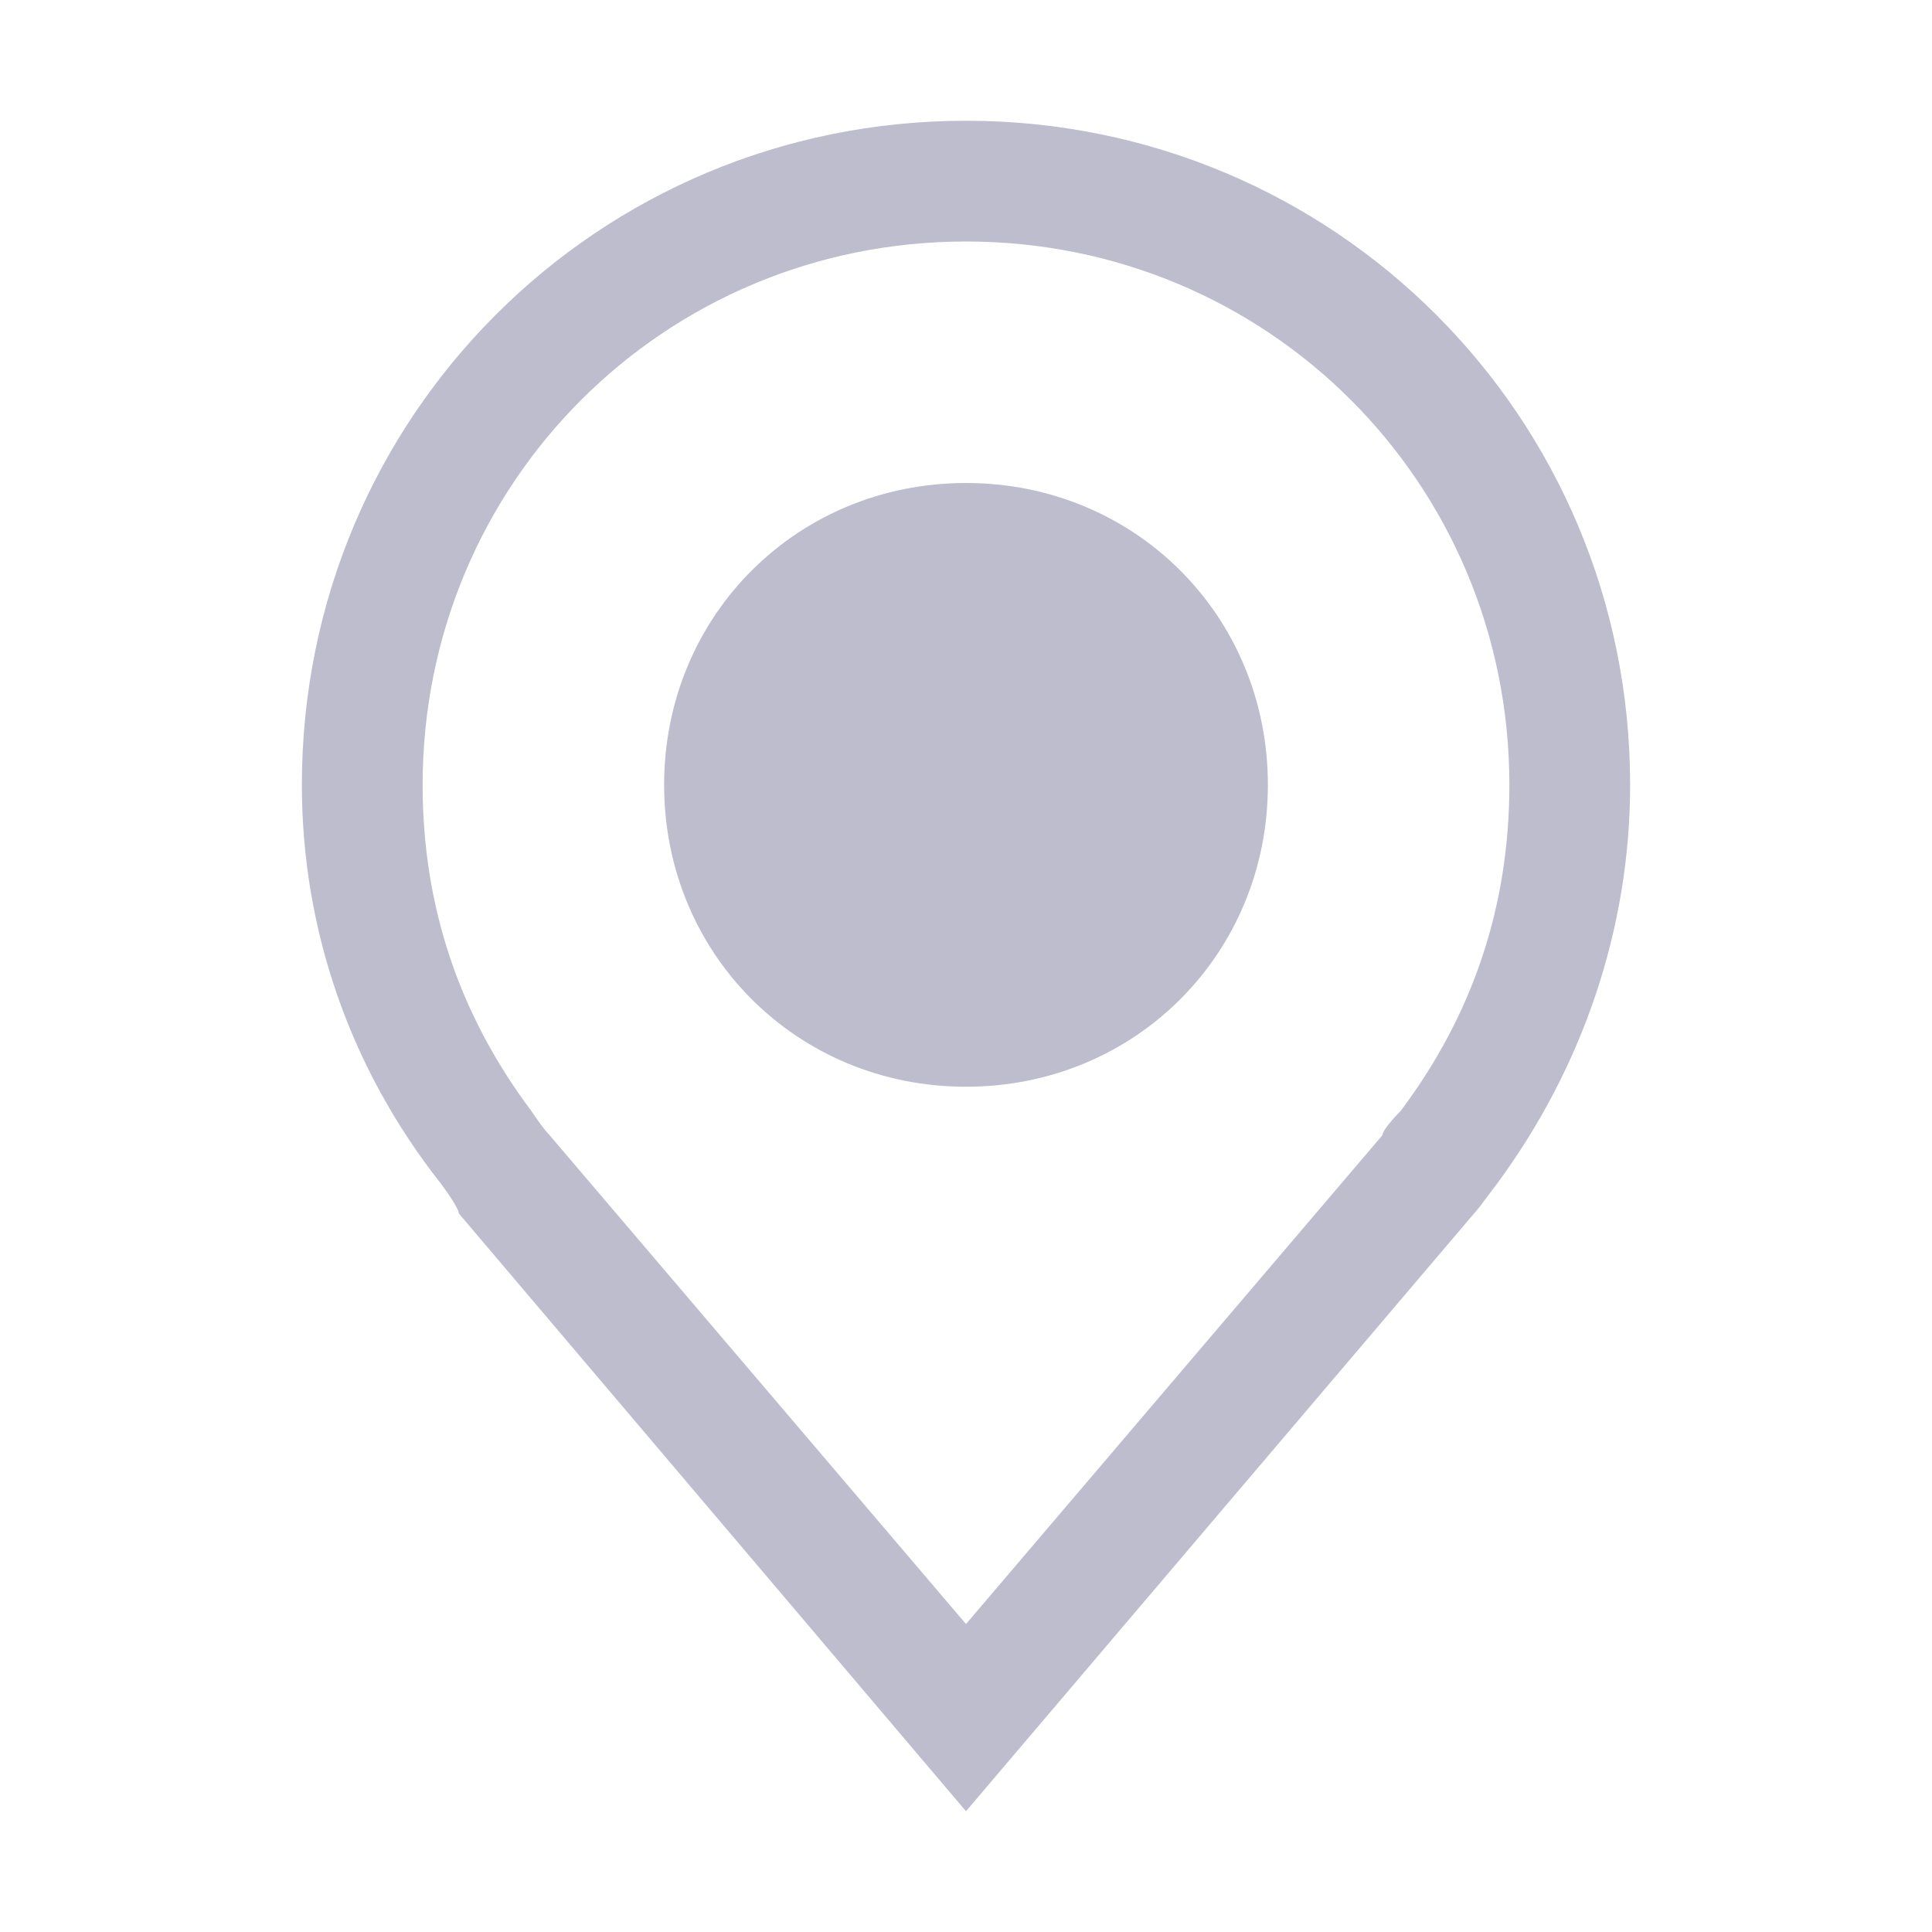
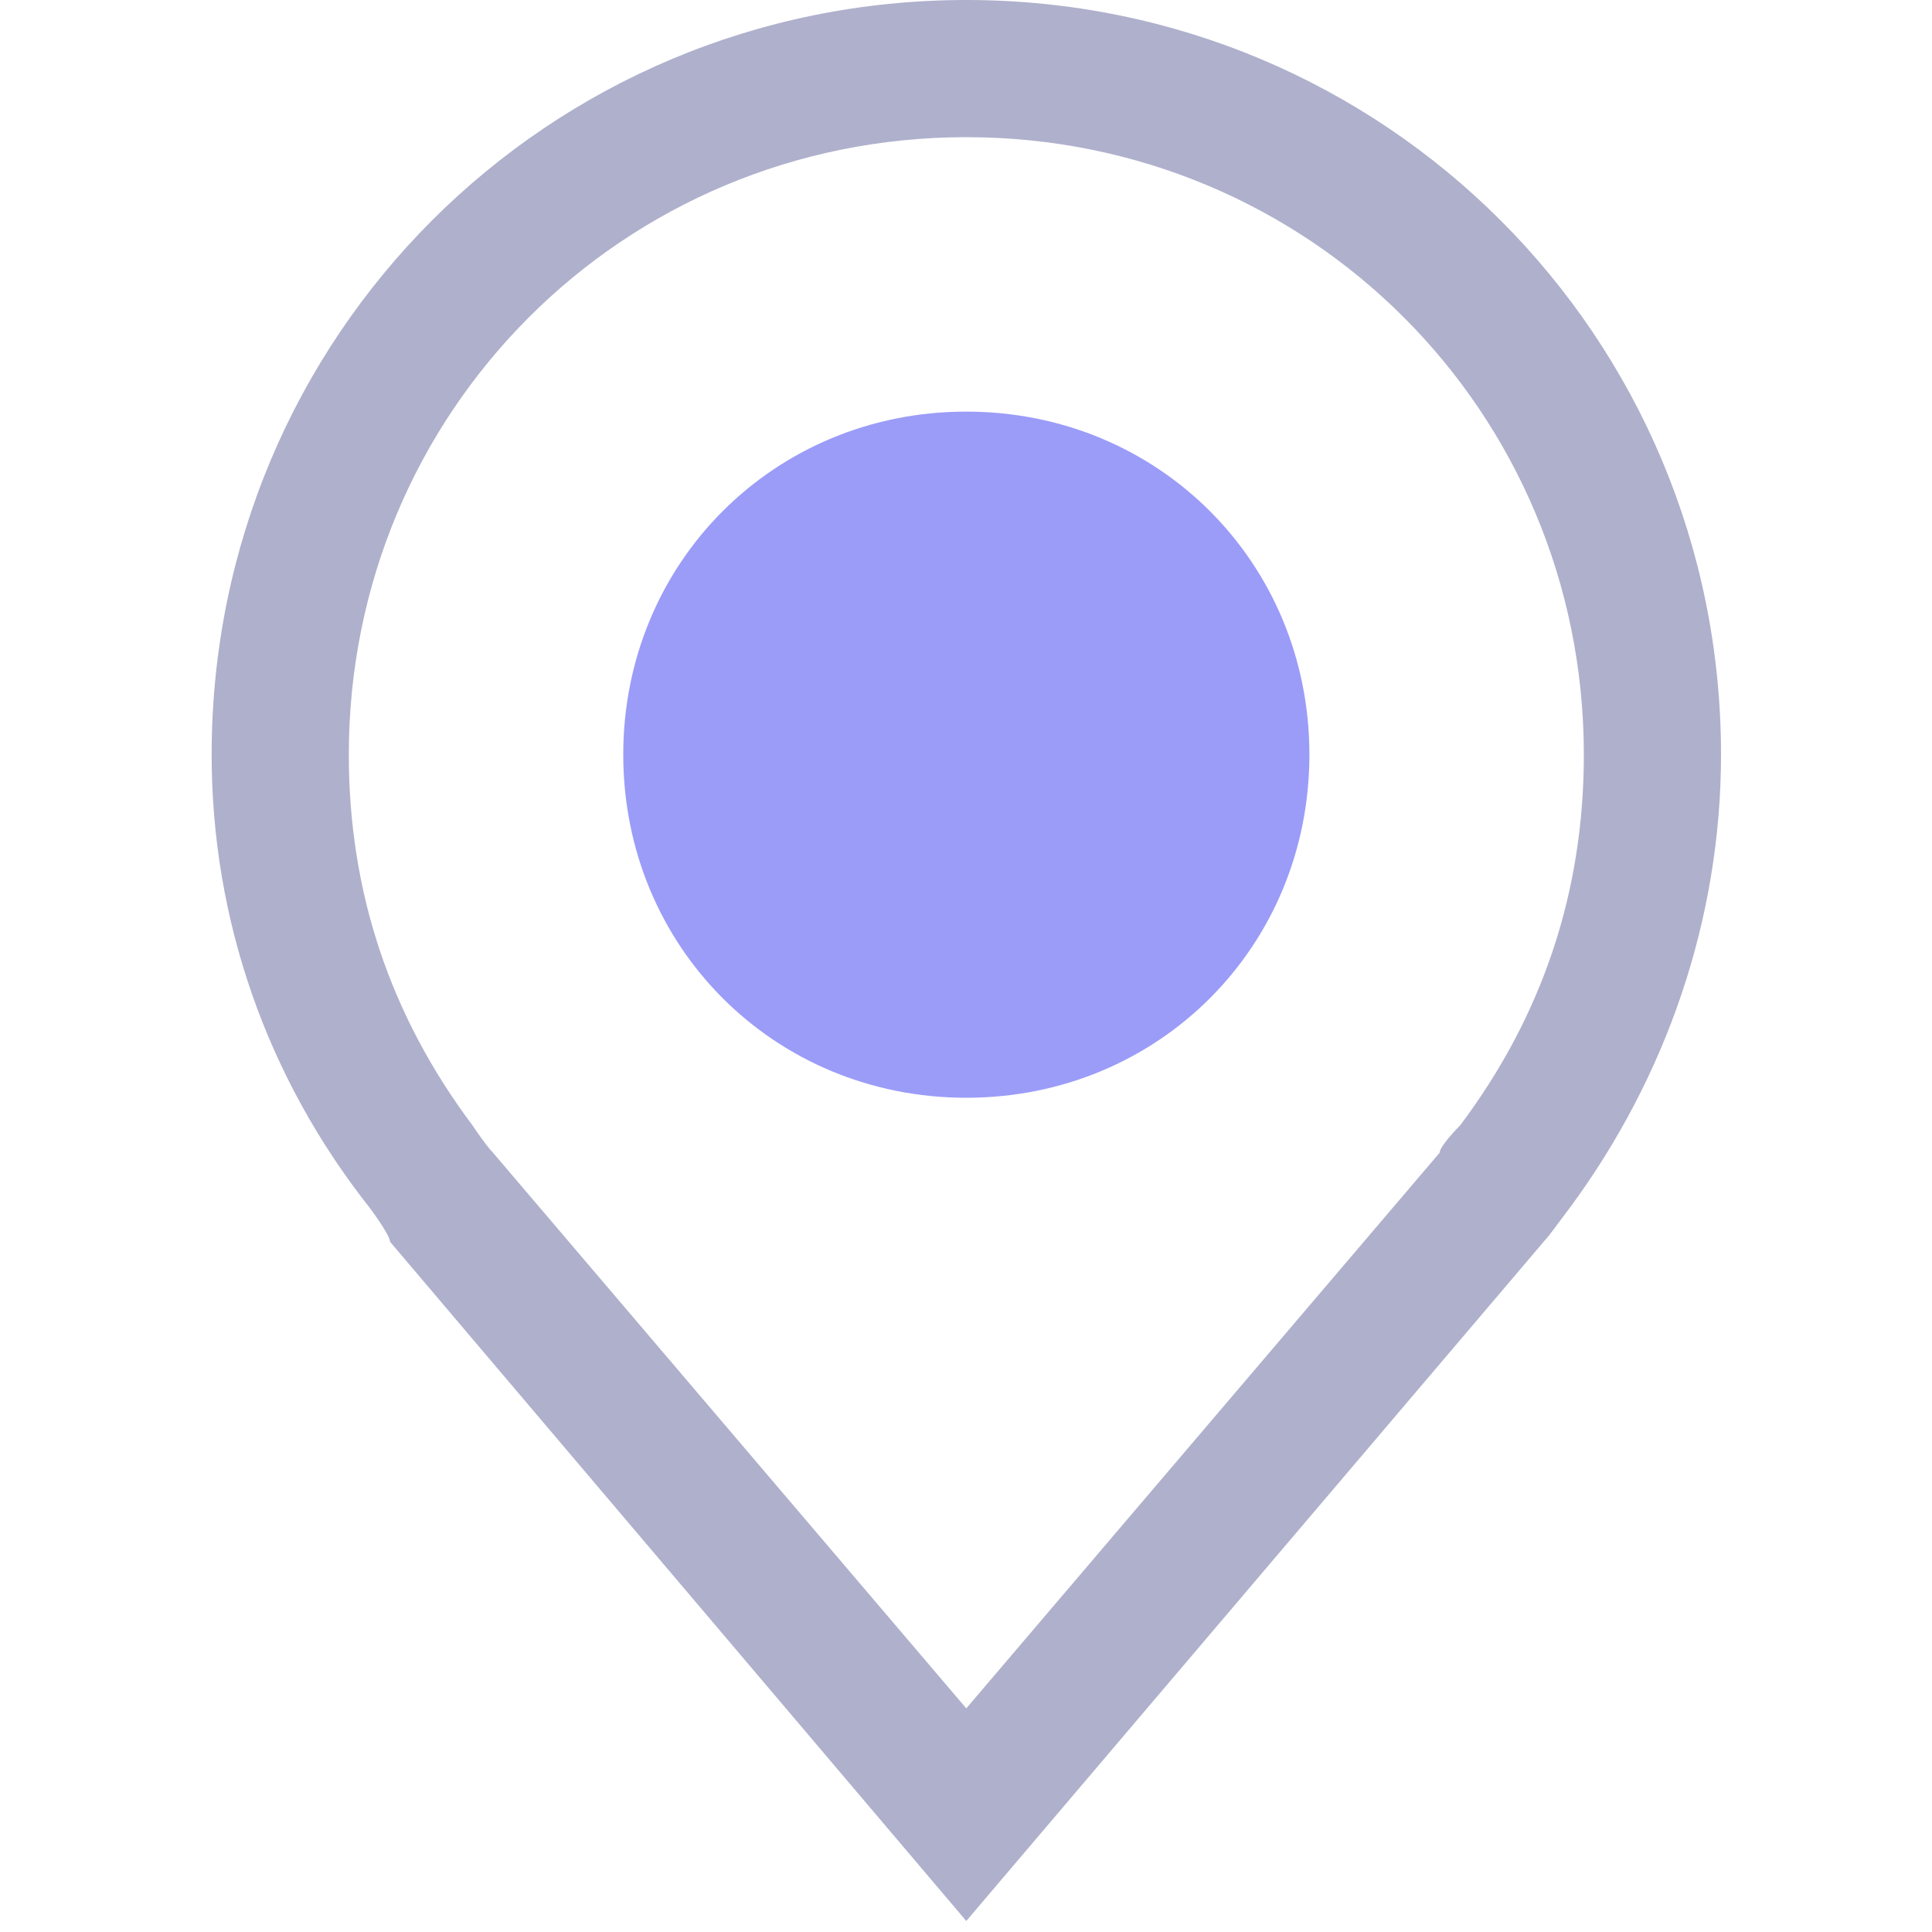
<svg xmlns="http://www.w3.org/2000/svg" width="20px" height="20px" viewBox="0 0 20 20" version="1.1">
  <g id="页面-1" stroke="none" stroke-width="1" fill="none" fill-rule="evenodd">
-     <g id="Telemetry" transform="translate(-1798, -82)">
-       <g id="编组-8" transform="translate(1752, 72)">
-         <g id="image-availability--local-(1)" transform="translate(46, 10)">
-           <rect id="_x3C_Transparent_Rectangle_x3E__363_" x="0" y="0" width="20" height="20" />
-           <path d="M10,11.25 C8.25,11.25 6.875,9.875 6.875,8.125 C6.875,6.375 8.25,5 10,5 C11.75,5 13.125,6.375 13.125,8.125 C13.125,9.875 11.75,11.25 10,11.25 Z" id="路径" fill="#BDBDCE" fill-rule="nonzero" />
-           <path d="M10,18.75 L4.75,12.562 C4.75,12.5 4.562,12.25 4.562,12.25 C3.625,11.062 3.125,9.625 3.125,8.125 C3.125,4.312 6.188,1.25 10,1.25 C13.812,1.25 16.875,4.312 16.875,8.125 C16.875,9.625 16.375,11.062 15.5,12.25 L15.5,12.25 C15.5,12.25 15.312,12.5 15.312,12.5 L10,18.75 Z M5.5,11.5 C5.5,11.5 5.625,11.688 5.688,11.75 L10,16.812 L14.312,11.75 C14.312,11.688 14.5,11.5 14.5,11.5 C15.25,10.5 15.625,9.375 15.625,8.125 C15.625,5 13.125,2.5 10,2.5 C6.875,2.5 4.375,5 4.375,8.125 C4.375,9.375 4.75,10.5 5.5,11.5 L5.5,11.5 Z" id="形状" fill="#BDBDCE" fill-rule="nonzero" />
+     <g id="Telemetry" transform="translate(-506, -270)">
+       <g id="image-availability--local" transform="translate(506, 270)">
+         <rect id="_x3C_Transparent_Rectangle_x3E__363_" x="0" y="0" width="20" height="20" />
+         <g id="编组-2" transform="translate(2.190909, 0)" fill-rule="nonzero">
+           <path d="M7.812,11.364 C5.824,11.364 4.261,9.801 4.261,7.812 C4.261,5.824 5.824,4.261 7.812,4.261 C9.801,4.261 11.364,5.824 11.364,7.812 C11.364,9.801 9.801,11.364 7.812,11.364 Z" id="路径" fill="#9B9CF8" />
+           <path d="M7.812,19.886 L1.847,12.855 C1.847,12.784 1.634,12.5 1.634,12.5 C0.568,11.151 0,9.517 0,7.812 C0,3.48 3.48,0 7.812,0 C12.145,0 15.625,3.48 15.625,7.812 C15.625,9.517 15.057,11.151 14.062,12.5 L14.062,12.5 C14.062,12.5 13.849,12.784 13.849,12.784 L7.812,19.886 Z M2.699,11.648 C2.699,11.648 2.841,11.861 2.912,11.932 L7.812,17.685 L12.713,11.932 C12.713,11.861 12.926,11.648 12.926,11.648 C13.778,10.511 14.205,9.233 14.205,7.812 C14.205,4.261 11.364,1.42 7.812,1.42 C4.261,1.42 1.42,4.261 1.42,7.812 C1.42,9.233 1.847,10.511 2.699,11.648 L2.699,11.648 Z" id="形状" fill="#AFB0CC" />
        </g>
      </g>
    </g>
  </g>
</svg>
